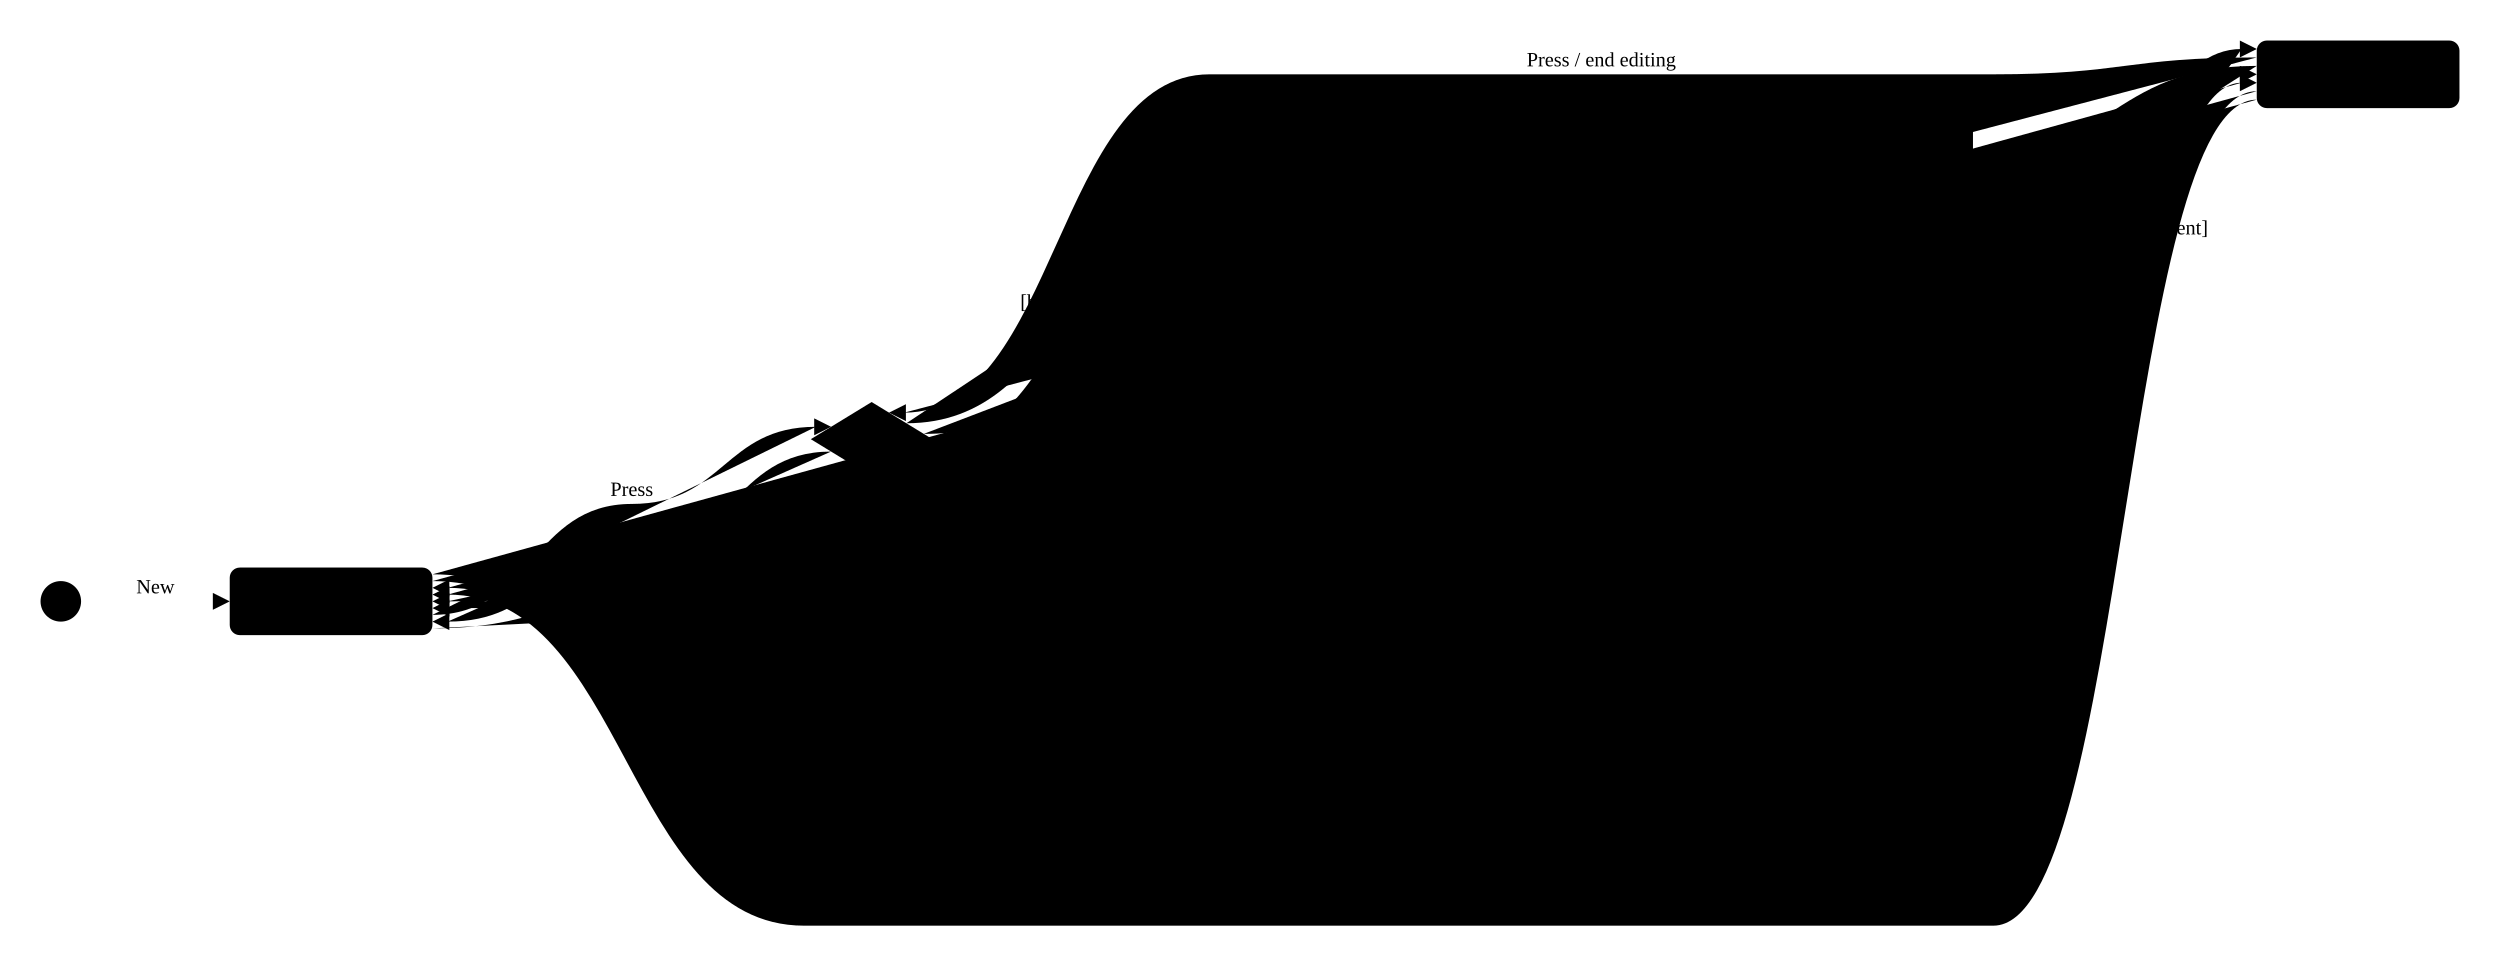
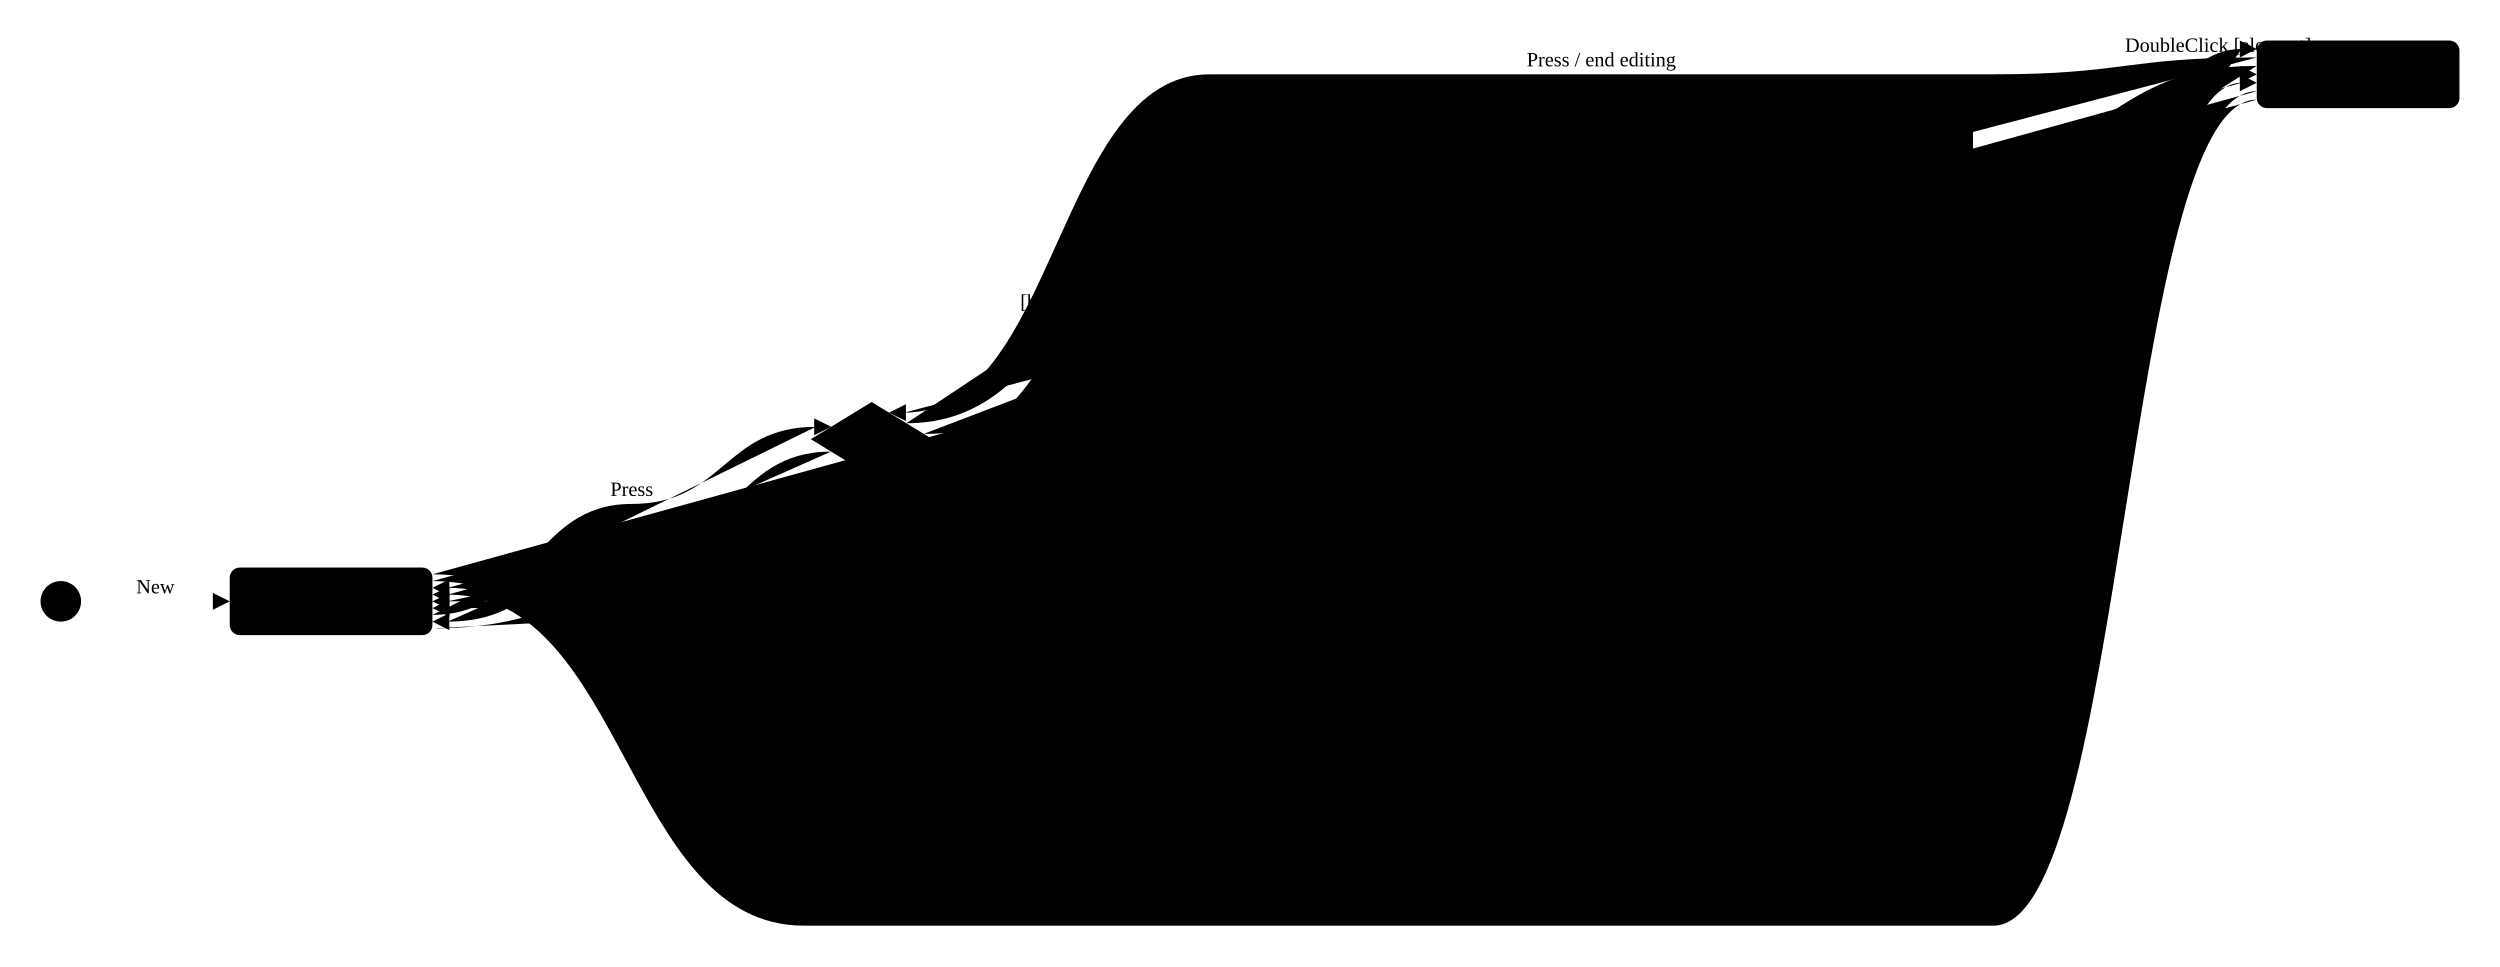
<svg xmlns="http://www.w3.org/2000/svg" viewBox="-36 396 1480 572" class="graphedwright" data-mode="view" role="img" aria-labelledby="graphedwright-title">
  <defs>
    <marker id="arrow-0" class="arrowhead kind-transition" viewBox="0 0 10 10" refX="1" refY="5" markerWidth="10" markerHeight="10" markerUnits="userSpaceOnUse" orient="auto-start-reverse">
      <path d="M 0 0 L 10 5 L 0 10 z" />
    </marker>
  </defs>
  <g class="containers">
    <g class="vertex kind-composite_state container unplaced" id="gesture" data-kind="composite state" transform="translate(908 654)" data-internal="a key other than Escape: ignored" data-exit="drop what the gesture held">
      <rect class="shape" x="-224" y="-190" width="448" height="380" rx="6" />
      <text class="label" x="-216" y="-176" text-anchor="start">Pointer gesture</text>
    </g>
  </g>
  <g class="edges">
    <g class="edge kind-transition" id="t1" data-kind="transition" data-from="start" data-to="idle">
      <path d="M 12 752 C 51.5 752, 51.5 752, 91 752" stroke-width="1.5" marker-end="url(#arrow-0)" />
      <text class="label" x="56" y="747.25" text-anchor="middle">New</text>
    </g>
    <g class="edge kind-transition" id="t2" data-kind="transition" data-from="idle" data-to="press" data-event="Press" data-guard="not held, unless with the middle button or Alt">
      <path d="M 220 760 C 279 760, 279 694.33, 338 694.33 C 392.5 694.33, 392.5 648.67, 447 648.67" stroke-width="1.5" marker-end="url(#arrow-0)" />
      <text class="label" x="338" y="689.58" text-anchor="middle">Press</text>
    </g>
    <g class="edge kind-transition" id="t3" data-kind="transition" data-from="press" data-to="panning" data-guard="middle button or Alt">
      <path d="M 510.86 659.14 C 601.43 659.14, 601.43 492, 692 492 L 886 492 L 886 670 L 952 670 L 987 670" stroke-width="1.5" marker-end="url(#arrow-0)" />
-       <text class="label" x="919" y="665.25" text-anchor="middle">[middle button or Alt]</text>
+       <text class="label" x="837.5" y="487.25" text-anchor="middle">[middle button or Alt]</text>
    </g>
    <g class="edge kind-transition" id="t4" data-kind="transition" data-from="press" data-to="resizing" data-guard="on the resize handle of the one selected vertex, in edit mode">
      <path d="M 490.29 671.71 C 590.64 671.71, 590.64 808, 691 808" stroke-width="1.5" marker-end="url(#arrow-0)" />
-       <text class="label" x="595.14" y="752.61" text-anchor="middle">[resize handle]</text>
+       <text class="label" x="628.28" y="791.31" text-anchor="middle">[resize handle]</text>
    </g>
    <g class="edge kind-transition" id="t5" data-kind="transition" data-from="press" data-to="dragging" data-guard="on a vertex, in edit mode" data-actions="select it, adding to the selection with Shift; remember where the vertices to drag are">
      <path d="M 510.86 652.86 C 600.93 652.86, 600.93 584, 691 584" stroke-width="1.5" marker-end="url(#arrow-0)" />
      <text class="label" x="605.43" y="613.68" text-anchor="middle">[vertex] / select</text>
    </g>
    <g class="edge kind-transition" id="t6" data-kind="transition" data-from="press" data-to="connecting" data-guard="on a port or an outline, in edit mode" data-actions="remember the port or outline the edge starts at">
      <path d="M 500.57 665.43 C 595.79 665.43, 595.79 680, 691 680" stroke-width="1.5" marker-end="url(#arrow-0)" />
-       <text class="label" x="600.29" y="685.46" text-anchor="middle">[port or outline]</text>
+       <text class="label" x="539.39" y="679.06" text-anchor="middle">[port or outline]</text>
    </g>
    <g class="edge kind-transition" id="t7" data-kind="transition" data-from="press" data-to="selecting" data-guard="on the background" data-actions="select nothing, unless Shift is held">
      <path d="M 500.57 646.57 C 595.79 646.57, 595.79 520, 691 520" stroke-width="1.5" marker-end="url(#arrow-0)" />
      <text class="label" x="600.29" y="578.54" text-anchor="middle">[background]</text>
    </g>
    <g class="edge kind-transition" id="t8" data-kind="transition" data-from="press" data-to="idle" data-guard="on an edge, or on a vertex, a port or an outline in view mode" data-actions="select it, adding to the selection with Shift">
      <path d="M 456 663.33 C 397 663.33, 397 723.67, 338 723.67 C 283.5 723.67, 283.5 764, 229 764" stroke-width="1.5" marker-end="url(#arrow-0)" />
      <text class="label" x="338" y="736.42" text-anchor="middle">[edge, or view mode] / select</text>
    </g>
    <g class="edge kind-transition" id="t9" data-kind="transition" data-from="idle" data-to="placing" data-event="PaletteVertex" data-guard="edit mode, not held" data-actions="remember the vertex kind">
      <path d="M 220 768 C 330 768, 330 704, 440 704 L 520 704 C 605.5 704, 605.5 744, 691 744" stroke-width="1.5" marker-end="url(#arrow-0)" />
-       <text class="label" x="480" y="716.75" text-anchor="middle">PaletteVertex</text>
+       <text class="label" x="638.44" y="748.11" text-anchor="middle">PaletteVertex</text>
    </g>
    <g class="edge kind-transition" id="t10" data-kind="transition" data-from="gesture" data-to="idle" data-event="Release" data-actions="move the selection, select in the marquee or resize, if the pointer moved; add the edge or the vertex; by command">
      <path d="M 684 654 C 602 654, 602 728, 520 728 L 440 728 C 334.5 728, 334.5 752, 229 752" stroke-width="1.5" marker-end="url(#arrow-0)" />
      <text class="label" x="480" y="723.25" text-anchor="middle">Release / finish</text>
    </g>
    <g class="edge kind-transition" id="t11" data-kind="transition" data-from="gesture" data-to="idle" data-event="Escape, Blur, TextCancel, PaletteEdge, View, Edit, Hold, Context, DoubleClick on the background" data-actions="put a drag back where it began; for PaletteEdge, choose the edge kind; for Context, select what is hit, unless it is selected">
      <path d="M 684 674 C 602 674, 602 752, 520 752 L 440 752 C 334.5 752, 334.5 756, 229 756" stroke-width="1.5" marker-end="url(#arrow-0)" />
      <text class="label" x="480" y="764.75" text-anchor="middle">Escape, Blur, Hold / cancel</text>
    </g>
    <g class="edge kind-transition" id="t12" data-kind="transition" data-from="idle" data-to="editing" data-event="Enter, F2, a printable key" data-guard="one element selected, edit mode, not held">
      <path d="M 220 736 C 330 736, 330 872, 440 872 L 520 872 L 680 872 L 1144 872 C 1217.5 872, 1217.5 440, 1291 440" stroke-width="1.5" marker-end="url(#arrow-0)" />
      <text class="label" x="912" y="867.25" text-anchor="middle">Enter, F2, a key [one selected]</text>
    </g>
    <g class="edge kind-transition" id="t13" data-kind="transition" data-from="idle" data-to="editing" data-event="DoubleClick" data-guard="on a vertex, a port, an outline or an edge, edit mode, not held" data-actions="select it alone">
      <path d="M 220 740 C 330 740, 330 896, 440 896 L 520 896 L 680 896 L 1144 896 C 1217.5 896, 1217.5 445, 1291 445" stroke-width="1.5" marker-end="url(#arrow-0)" />
      <text class="label" x="912" y="908.75" text-anchor="middle">DoubleClick [element] / select</text>
    </g>
    <g class="edge kind-transition" id="t14" data-kind="transition" data-from="editing" data-to="idle" data-event="TextDone" data-actions="set the label, or the attribute its kind edits, by command">
      <path d="M 1300 450 C 1222 450, 1222 920, 1144 920 L 680 920 L 520 920 L 440 920 C 334.5 920, 334.5 744, 229 744" stroke-width="1.5" marker-end="url(#arrow-0)" />
      <text class="label" x="480" y="915.25" text-anchor="middle">TextDone / relabel</text>
    </g>
    <g class="edge kind-transition" id="t15" data-kind="transition" data-from="editing" data-to="idle" data-event="TextCancel, Escape, Blur, PaletteEdge, View, Edit, Hold, Context, DoubleClick on the background" data-actions="for PaletteEdge, choose the edge kind; for Context, select what is hit, unless it is selected">
      <path d="M 1300 455 C 1222 455, 1222 944, 1144 944 L 680 944 L 520 944 L 440 944 C 334.5 944, 334.5 748, 229 748" stroke-width="1.5" marker-end="url(#arrow-0)" />
      <text class="label" x="480" y="939.25" text-anchor="middle">TextCancel, Escape, Hold</text>
    </g>
    <g class="edge kind-transition" id="t16" data-kind="transition" data-from="editing" data-to="press" data-event="Press" data-actions="end the editing; the host commits the text first">
      <path d="M 1300 430 C 1222 430, 1222 440, 1144 440 L 680 440 C 589.64 440, 589.64 640.29, 499.29 640.29" stroke-width="1.5" marker-end="url(#arrow-0)" />
      <text class="label" x="912" y="435.25" text-anchor="middle">Press / end editing</text>
    </g>
    <g class="edge kind-transition" id="t17" data-kind="transition" data-from="connecting" data-to="panning" data-event="Press" data-guard="middle button or Alt">
      <path d="M 820 680 C 903.5 680, 903.5 680, 987 680" stroke-width="1.5" marker-end="url(#arrow-0)" />
      <text class="label" x="908" y="675.25" text-anchor="middle">[middle button or Alt]</text>
    </g>
    <g class="edge kind-transition" id="t18" data-kind="transition" data-from="placing" data-to="panning" data-event="Press" data-guard="middle button or Alt">
      <path d="M 820 754 C 903.5 754, 903.5 690, 987 690" stroke-width="1.5" marker-end="url(#arrow-0)" />
-       <text class="label" x="908" y="734.75" text-anchor="middle">[middle button or Alt]</text>
+       <text class="label" x="863.65" y="760.09" text-anchor="middle">[middle button or Alt]</text>
    </g>
    <g class="edge kind-transition" id="t19" data-kind="transition" data-from="gesture" data-to="editing" data-event="DoubleClick" data-guard="on a vertex, a port, an outline or an edge, edit mode, not held" data-actions="put a drag back where it began; select it alone">
      <path d="M 1132 654 C 1211.5 654, 1211.5 425, 1291 425" stroke-width="1.5" marker-end="url(#arrow-0)" />
-       <text class="label" x="1216" y="534.75" text-anchor="middle">DoubleClick [element]</text>
+       <text class="label" x="1277.15" y="426.66" text-anchor="middle">DoubleClick [element]</text>
    </g>
    <g class="edge kind-transition" id="t20" data-kind="transition" data-from="editing" data-to="placing" data-event="PaletteVertex" data-guard="edit mode, not held" data-actions="remember the vertex kind">
      <path d="M 1300 435 C 1212 435, 1212 492, 1124 492 L 930 492 L 930 734 L 864 734 L 829 734" stroke-width="1.5" marker-end="url(#arrow-0)" />
-       <text class="label" x="897" y="729.25" text-anchor="middle">PaletteVertex</text>
+       <text class="label" x="978.5" y="487.25" text-anchor="middle">PaletteVertex</text>
    </g>
    <g class="edge kind-transition" id="t21" data-kind="transition" data-from="gesture" data-to="placing" data-event="PaletteVertex" data-guard="edit mode, not held" data-actions="put a drag back where it began; remember the vertex kind">
      <path d="M 684 634 L 668 634 C 667.5 634, 667.5 716, 667 716 L 835 716 C 834.5 716, 834.5 744, 834 744 L 829 744" stroke-width="1.5" marker-end="url(#arrow-0)" />
-       <text class="label" x="834.5" y="725.25" text-anchor="middle">PaletteVertex</text>
+       <text class="label" x="834.7" y="715.62" text-anchor="middle">PaletteVertex</text>
    </g>
  </g>
  <g class="vertices">
    <g class="vertex kind-initial unplaced" id="start" data-kind="initial" transform="translate(0 752)">
      <g class="shape shape-filled-circle">
        <path class="mark" d="M -12 0 A 12 12 0 0 1 12 0 A 12 12 0 0 1 -12 0 Z" />
      </g>
      <text class="label" x="0" y="26" text-anchor="middle" />
    </g>
    <g class="vertex kind-state unplaced" id="idle" data-kind="state" transform="translate(160 752)" data-internal="Tab / select the next vertex; Delete, an arrow, Ctrl-Z, Ctrl-Y / a command, refused in view mode or held; Context / select what is hit for the host's actions; View, Edit / set the mode; Hold, Unhold / hold the editor while the host waits">
      <rect class="shape" x="-60" y="-20" width="120" height="40" rx="6" />
      <text class="label" x="0" y="4" text-anchor="middle">Idle</text>
    </g>
    <g class="vertex kind-choice unplaced" id="press" data-kind="choice" transform="translate(480 656)">
      <polygon class="shape" points="0 -22 36 0 0 22 -36 0" />
      <text class="label" x="0" y="4" text-anchor="middle">under it?</text>
    </g>
    <g class="vertex kind-state unplaced" id="selecting" data-kind="state" transform="translate(760 520)" data-internal="Move / draw the marquee; Press: ignored, a second pointer">
      <rect class="shape" x="-60" y="-20" width="120" height="40" rx="6" />
      <text class="label" x="0" y="4" text-anchor="middle">Selecting</text>
    </g>
    <g class="vertex kind-state unplaced" id="dragging" data-kind="state" transform="translate(760 584)" data-internal="Move / move the selection; Press: ignored, a second pointer">
      <rect class="shape" x="-60" y="-20" width="120" height="40" rx="6" />
      <text class="label" x="0" y="4" text-anchor="middle">Dragging</text>
    </g>
    <g class="vertex kind-state unplaced" id="connecting" data-kind="state" transform="translate(760 680)" data-internal="Move / draw the edge to the pointer; Press / only the pointer moves">
      <rect class="shape" x="-60" y="-20" width="120" height="40" rx="6" />
      <text class="label" x="0" y="4" text-anchor="middle">Connecting</text>
    </g>
    <g class="vertex kind-state unplaced" id="placing" data-kind="state" transform="translate(760 744)" data-internal="Move / the new vertex follows the pointer; Press / only the pointer moves">
      <rect class="shape" x="-60" y="-20" width="120" height="40" rx="6" />
      <text class="label" x="0" y="4" text-anchor="middle">Placing</text>
    </g>
    <g class="vertex kind-state unplaced" id="panning" data-kind="state" transform="translate(1056 680)" data-internal="Move / pan the view; Press: ignored, a second pointer">
      <rect class="shape" x="-60" y="-20" width="120" height="40" rx="6" />
      <text class="label" x="0" y="4" text-anchor="middle">Panning</text>
    </g>
    <g class="vertex kind-state unplaced" id="resizing" data-kind="state" transform="translate(760 808)" data-internal="Move / draw the new size; Press: ignored, a second pointer">
      <rect class="shape" x="-60" y="-20" width="120" height="40" rx="6" />
      <text class="label" x="0" y="4" text-anchor="middle">Resizing</text>
    </g>
    <g class="vertex kind-state unplaced" id="editing" data-kind="state" transform="translate(1360 440)" data-entry="the host shows an input for the label, or the attribute its kind edits" data-exit="the host hides it" data-internal="Move, Release, a key: ignored; the input has the keyboard">
      <rect class="shape" x="-60" y="-20" width="120" height="40" rx="6" />
      <text class="label" x="0" y="4" text-anchor="middle">EditingText</text>
    </g>
  </g>
  <g class="overlay" />
</svg>
